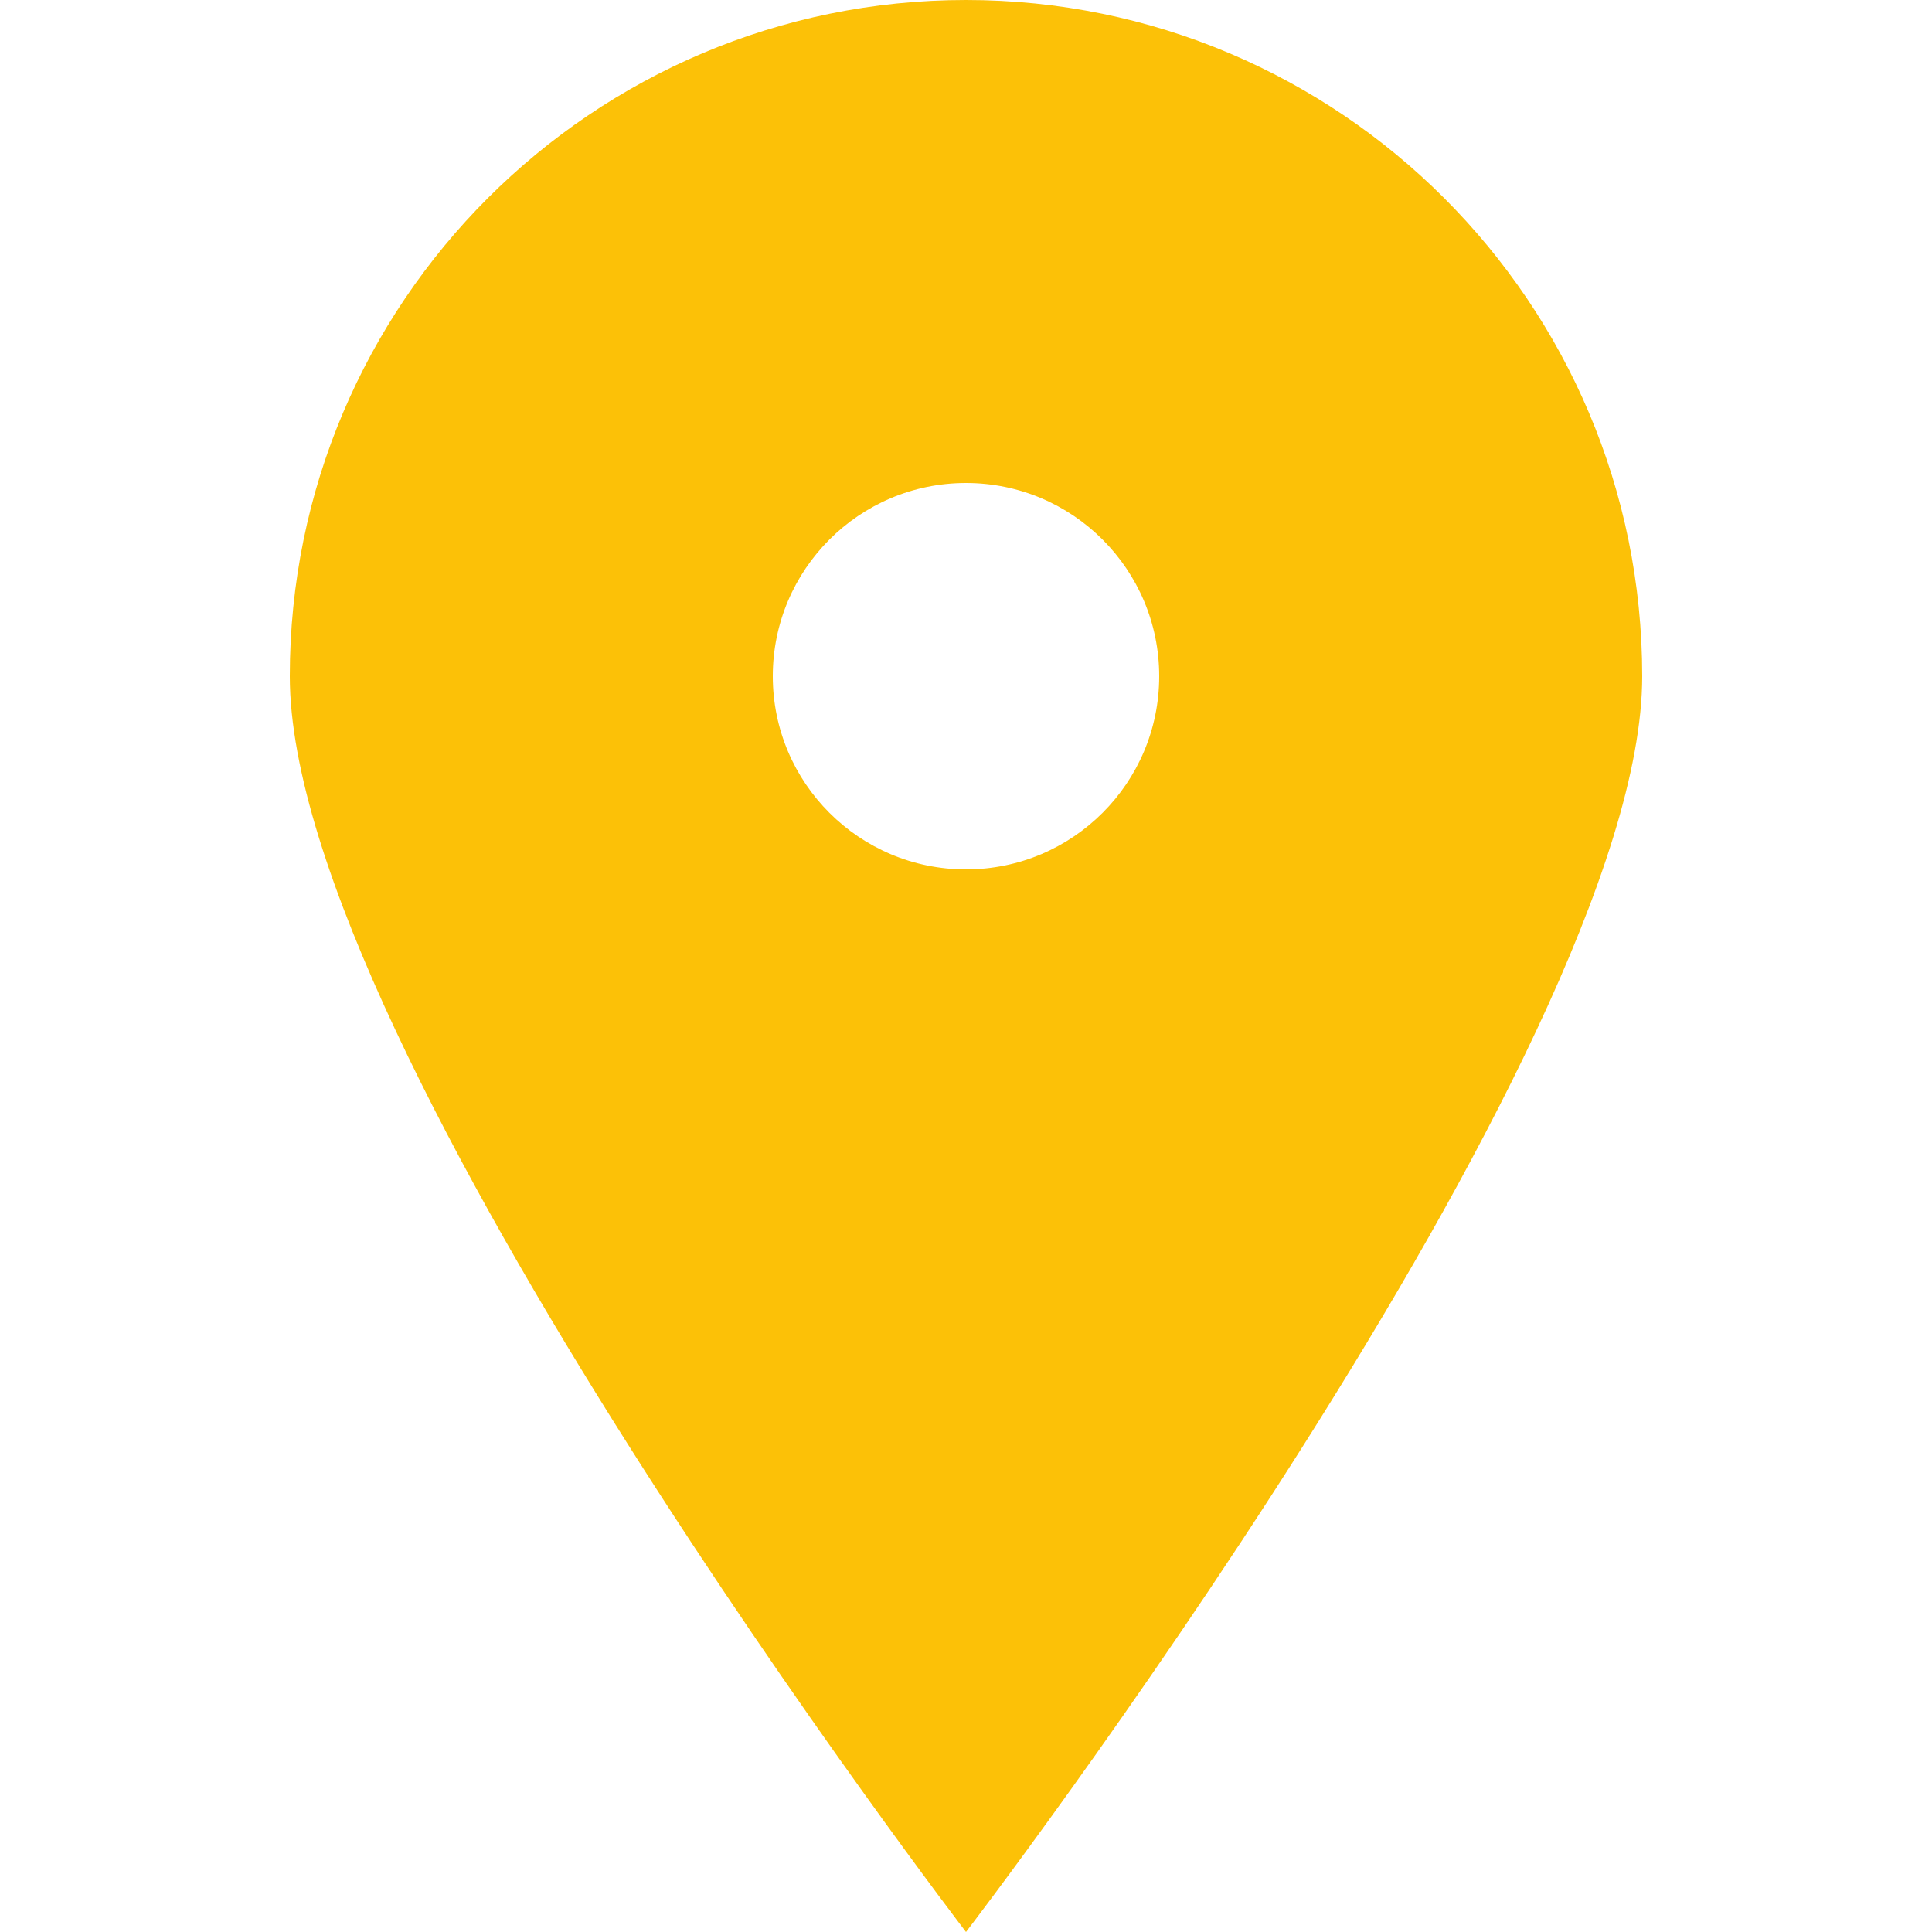
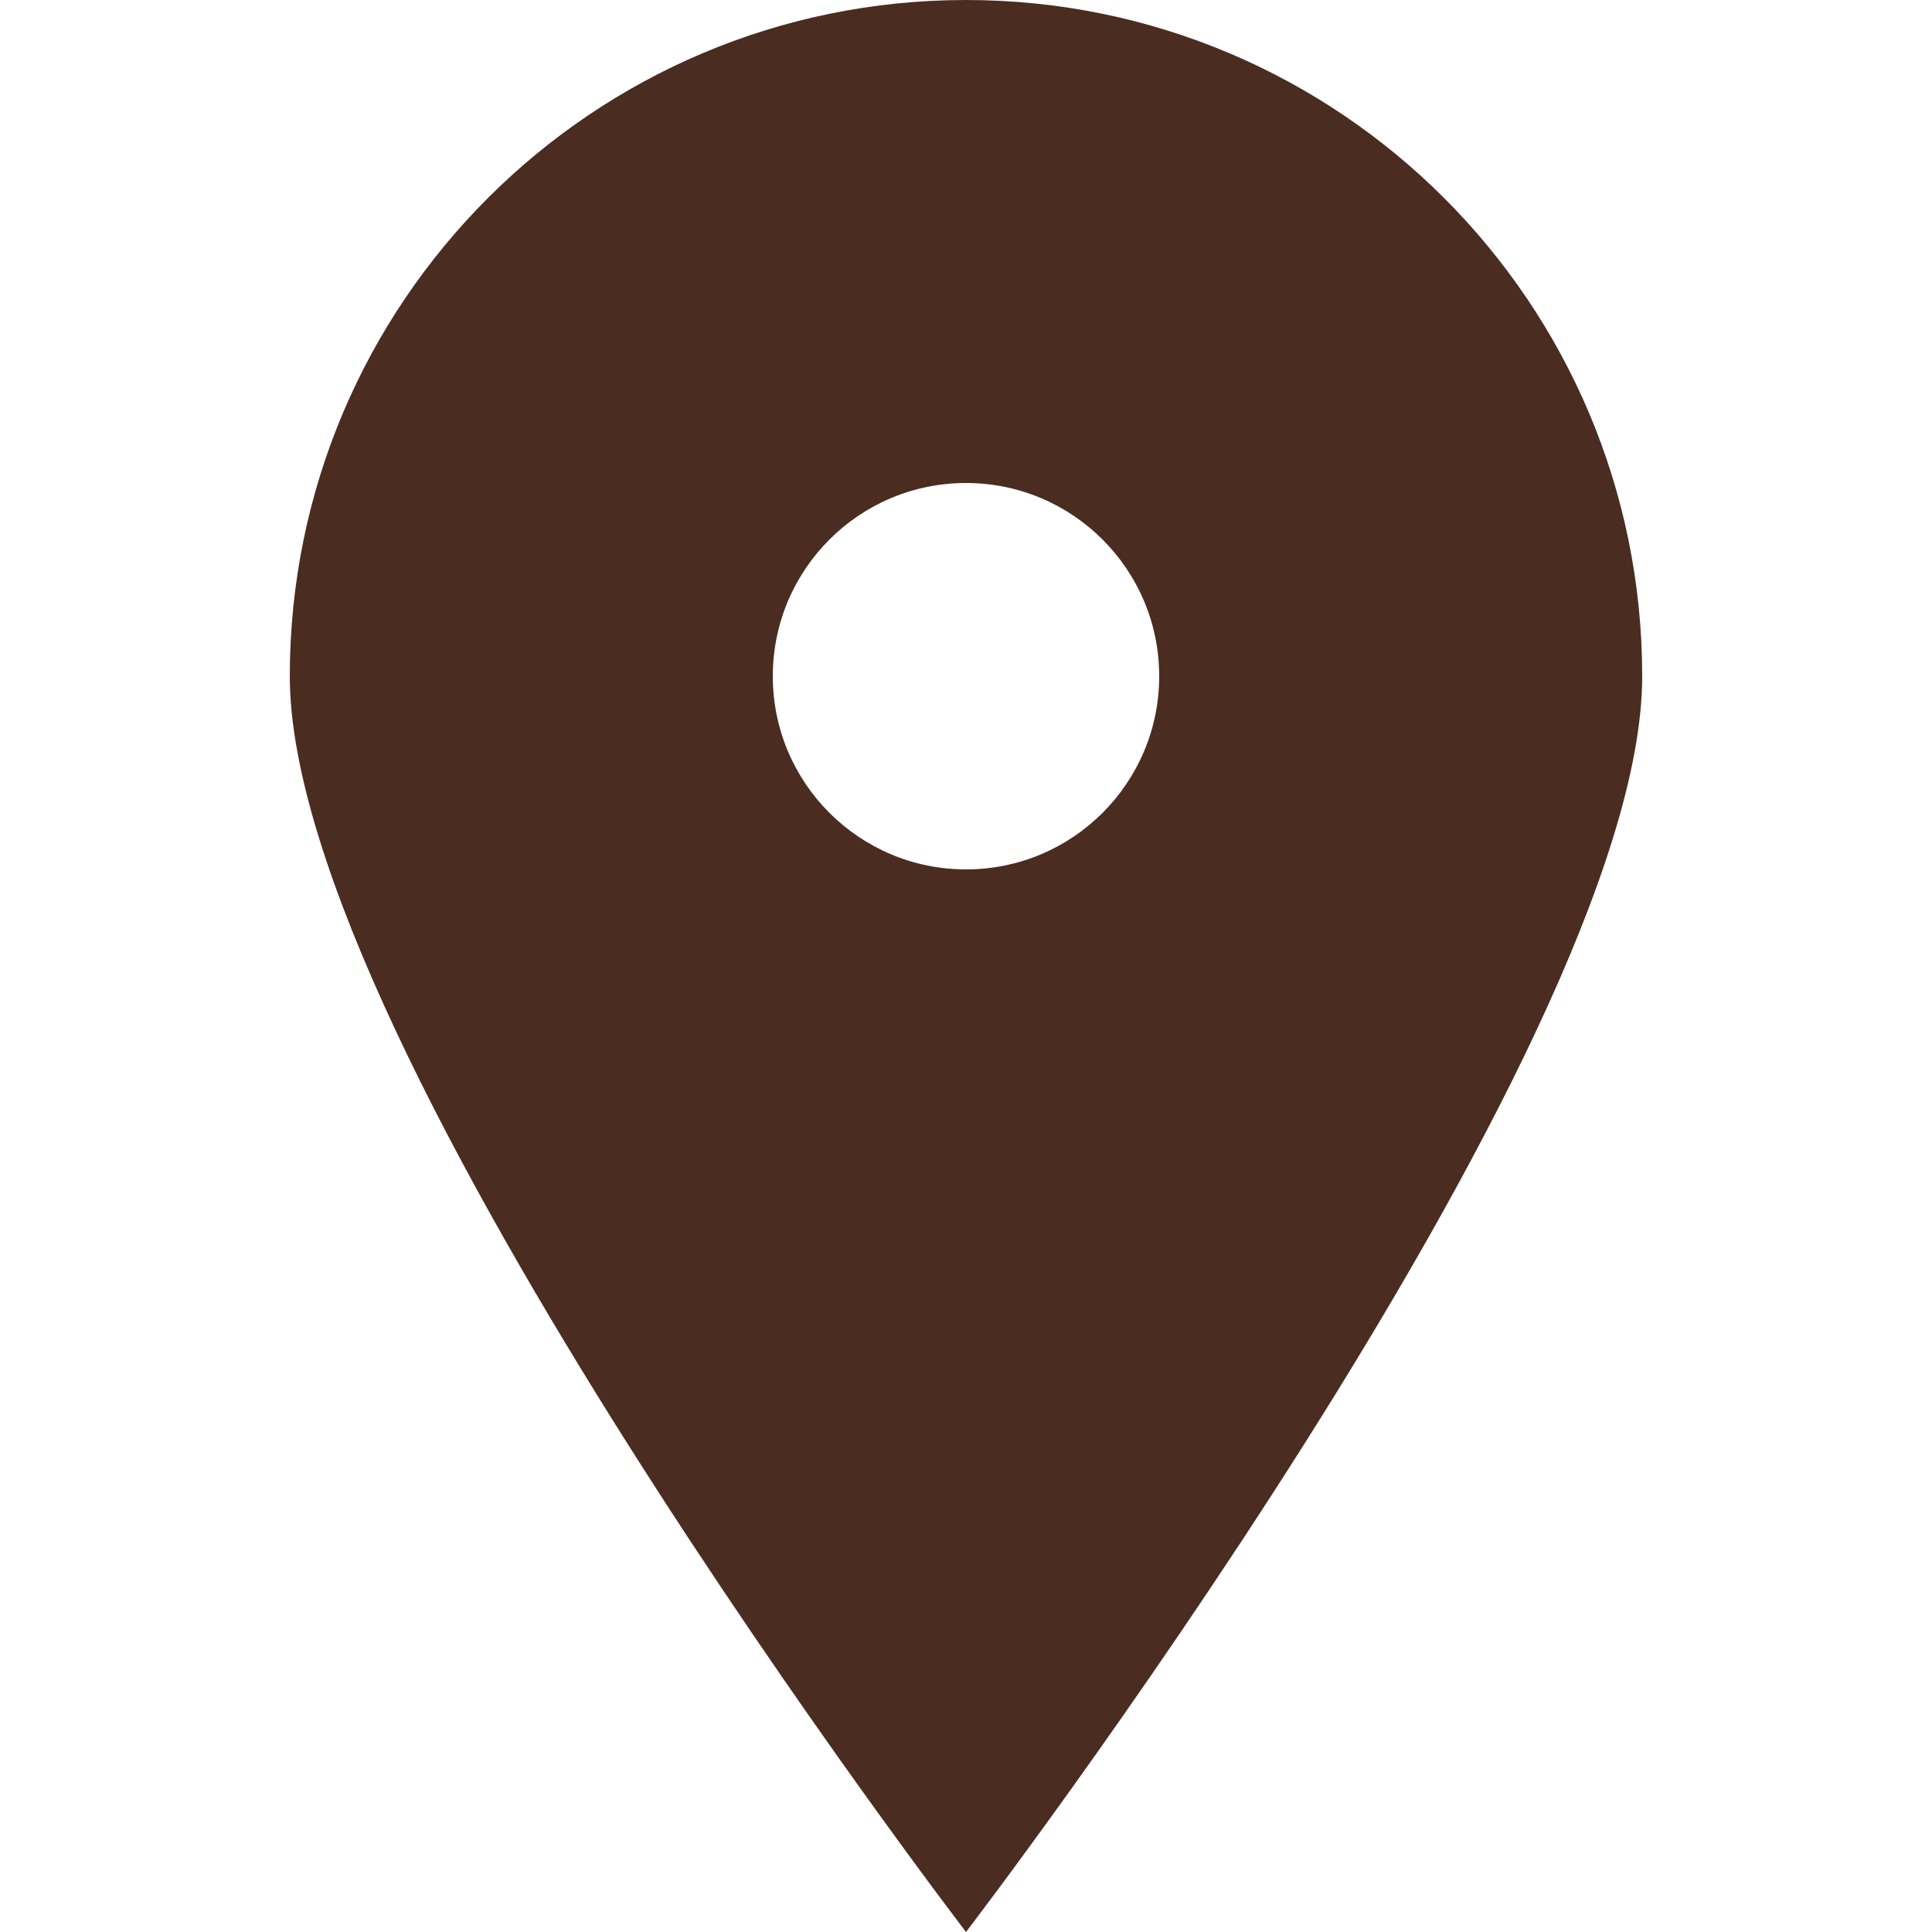
- <svg xmlns="http://www.w3.org/2000/svg" style="fill: rgba(252, 193, 7, 1);" viewBox="0 0 20 20">
+ <svg xmlns="http://www.w3.org/2000/svg" style="fill: rgba(75, 44, 32, 1);" viewBox="0 0 20 20">
  <path d="M10 20S3 10.87 3 7a7 7 0 1 1 14 0c0 3.87-7 13-7 13zm0-11a2 2 0 1 0 0-4 2 2 0 0 0 0 4z" />
</svg>
